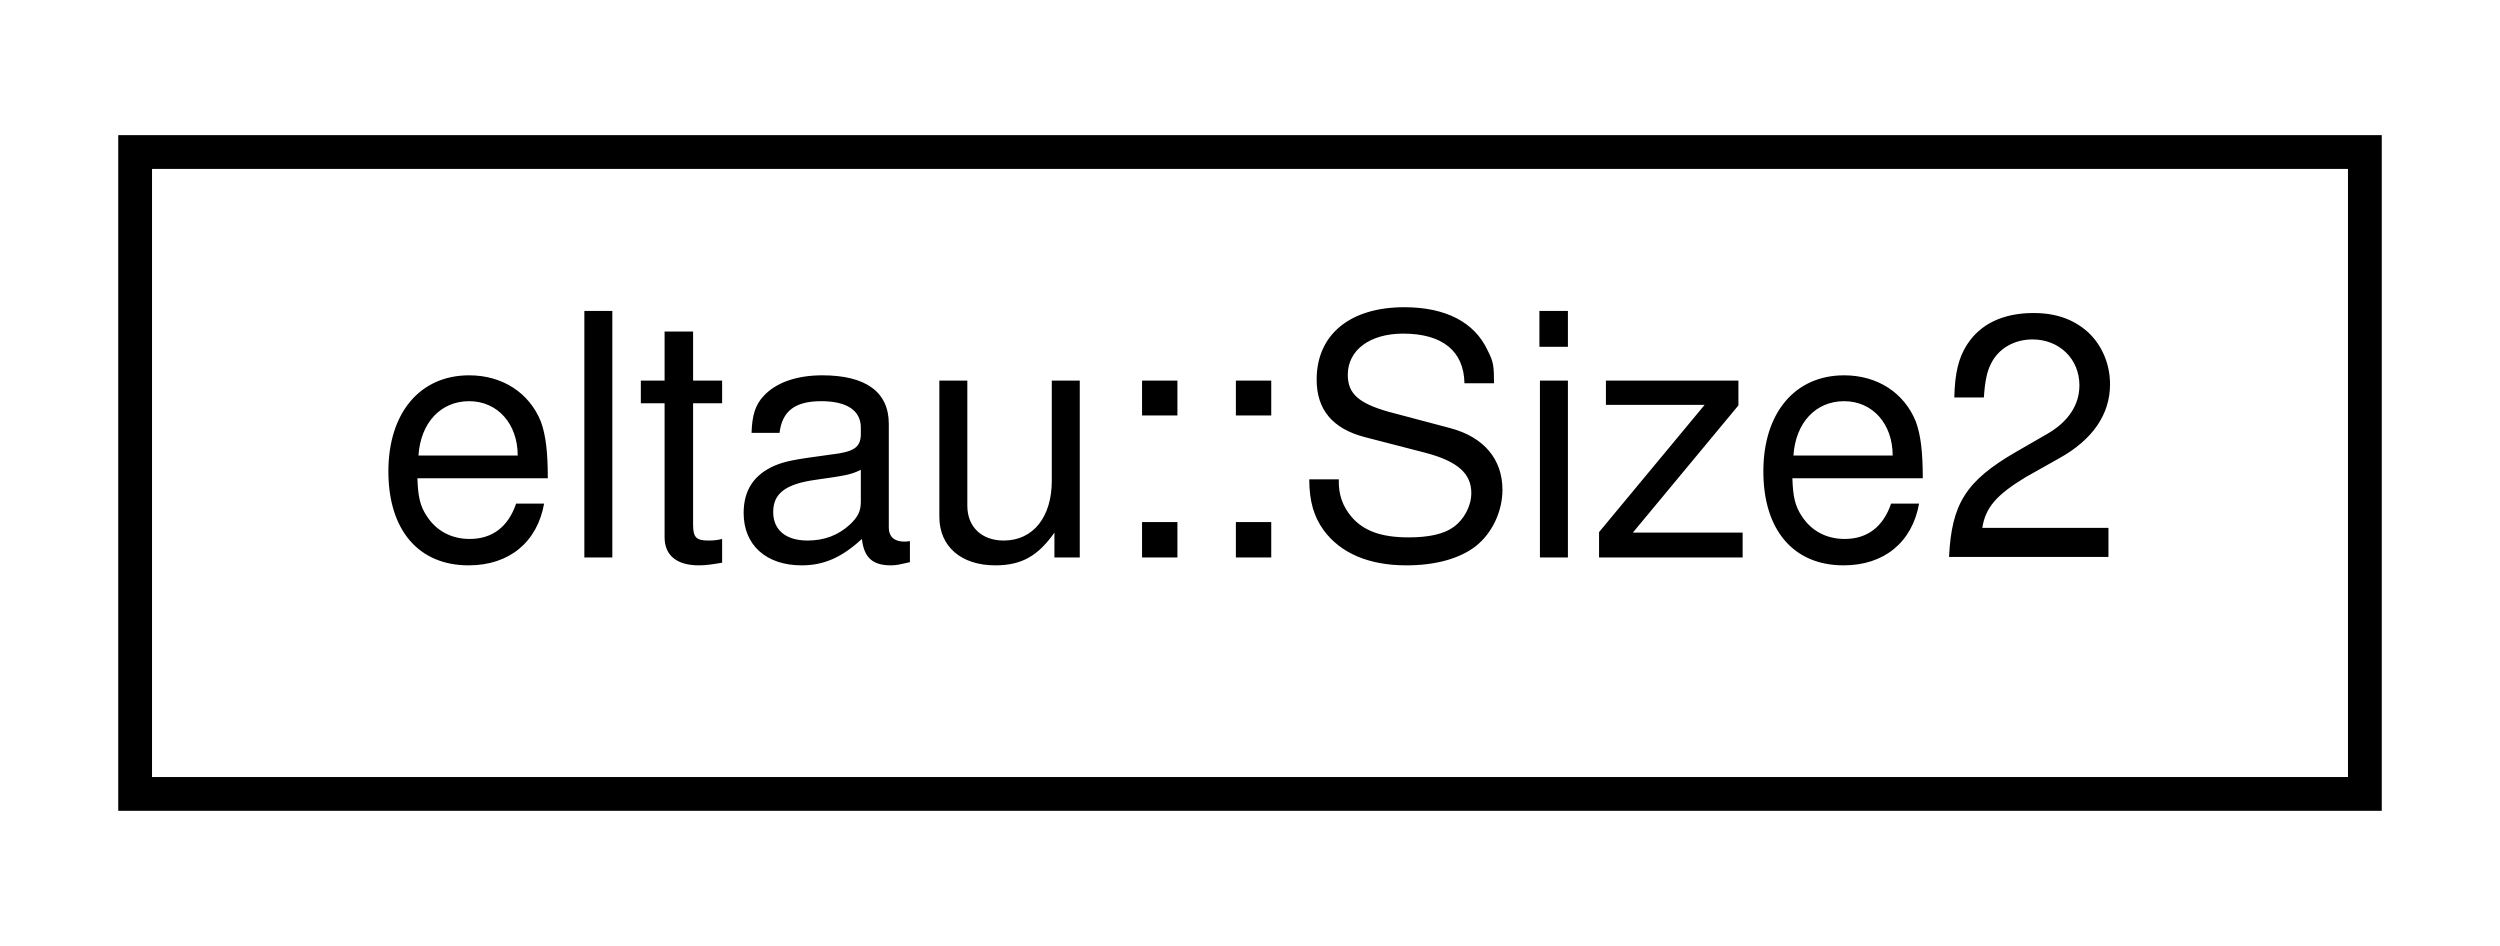
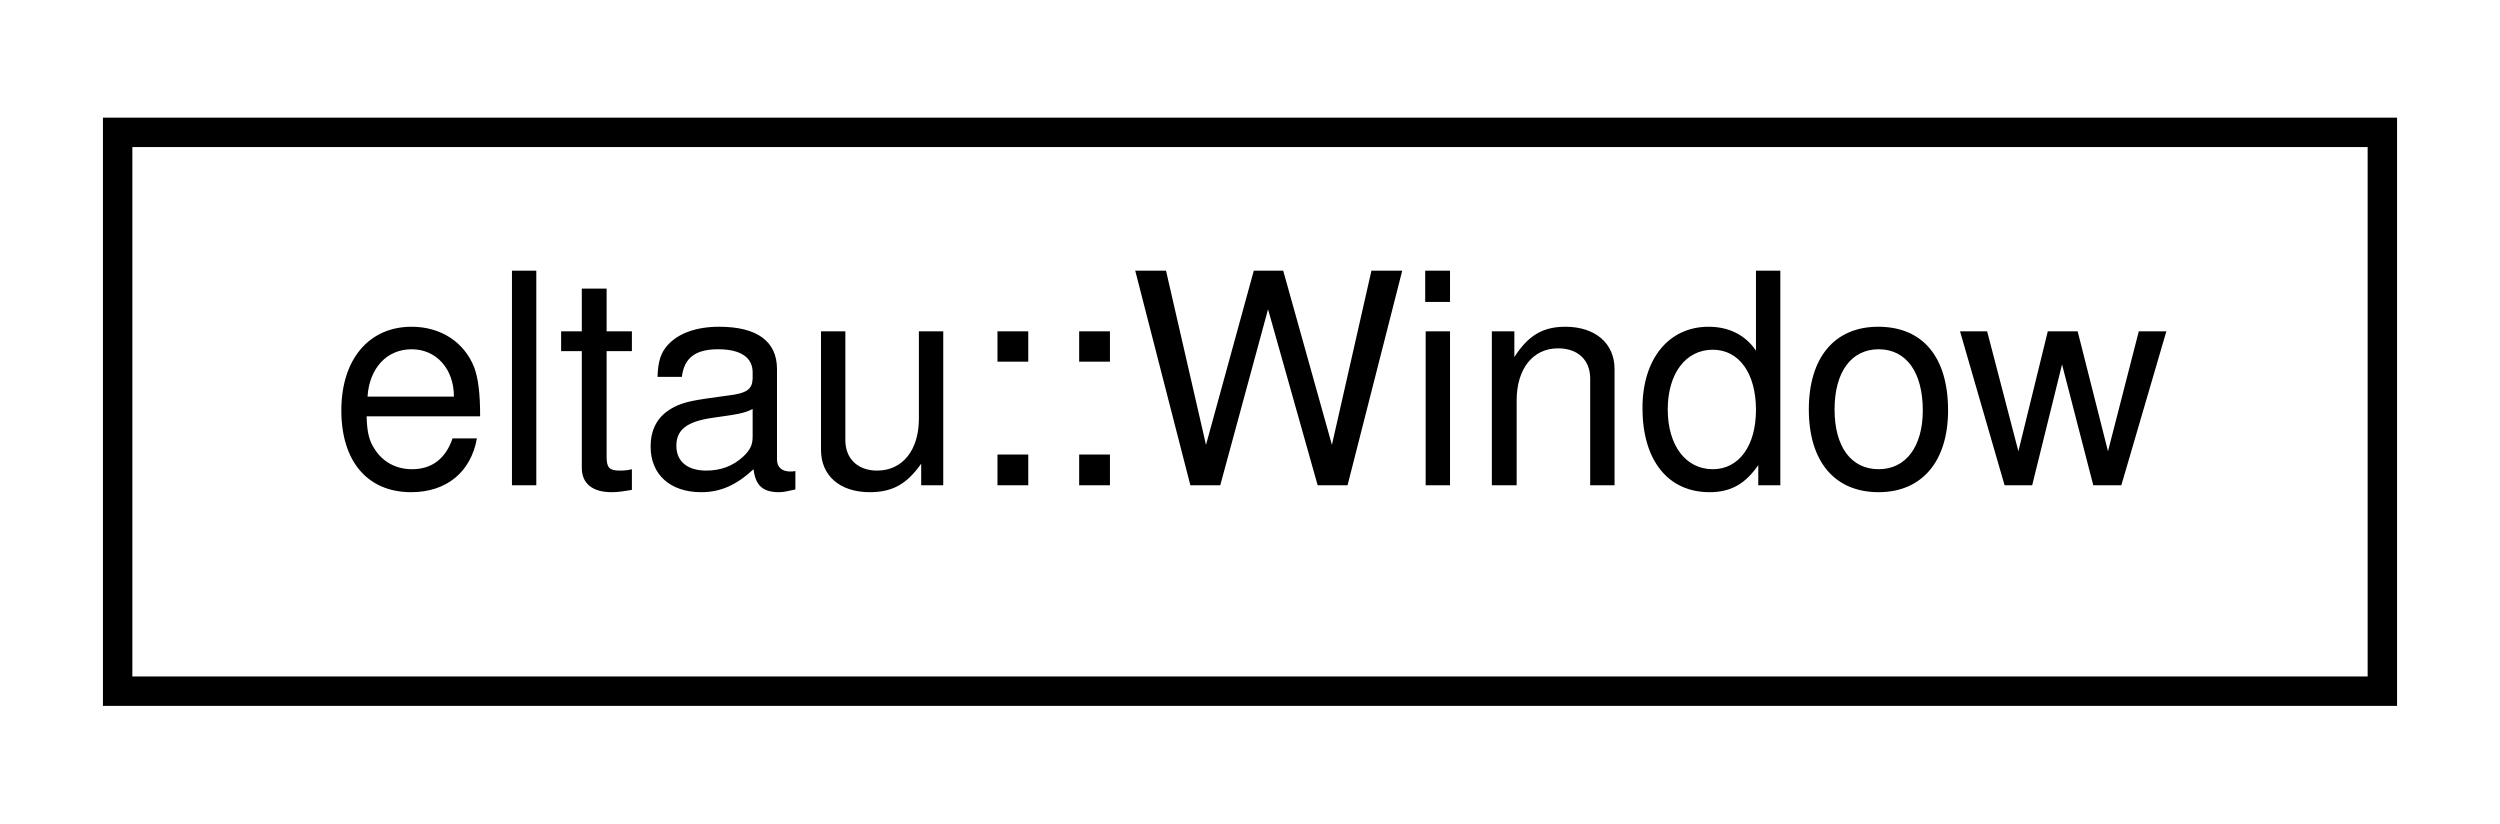
- <svg xmlns="http://www.w3.org/2000/svg" xmlns:xlink="http://www.w3.org/1999/xlink" width="74pt" height="28pt" viewBox="0.00 0.00 74.00 28.00">
+ <svg xmlns="http://www.w3.org/2000/svg" xmlns:xlink="http://www.w3.org/1999/xlink" width="85pt" height="28pt" viewBox="0.00 0.00 85.00 28.00">
  <g id="graph0" class="graph" transform="scale(1 1) rotate(0) translate(4 24)">
    <g id="node1" class="node">
      <g id="a_node1">
-         <a xlink:href="structeltau_1_1Size2.html" target="_top" xlink:title="Positive offset, analogous to std::size_t for 1D.">
-           <polygon fill="none" stroke="black" points="0,-0.5 0,-19.5 66,-19.5 66,-0.5 0,-0.5" />
-           <text text-anchor="middle" x="33" y="-7.5" font-family="Helvetica,sans-Serif" font-size="10.00">eltau::Size2</text>
+         <a xlink:href="classeltau_1_1Window.html" target="_top" xlink:title="Rectangular area on the screen.">
+           <polygon fill="none" stroke="black" points="0,-0.5 0,-19.5 77,-19.5 77,-0.5 0,-0.5" />
+           <text text-anchor="middle" x="38.5" y="-7.5" font-family="Helvetica,sans-Serif" font-size="10.00">eltau::Window</text>
        </a>
      </g>
    </g>
  </g>
</svg>
